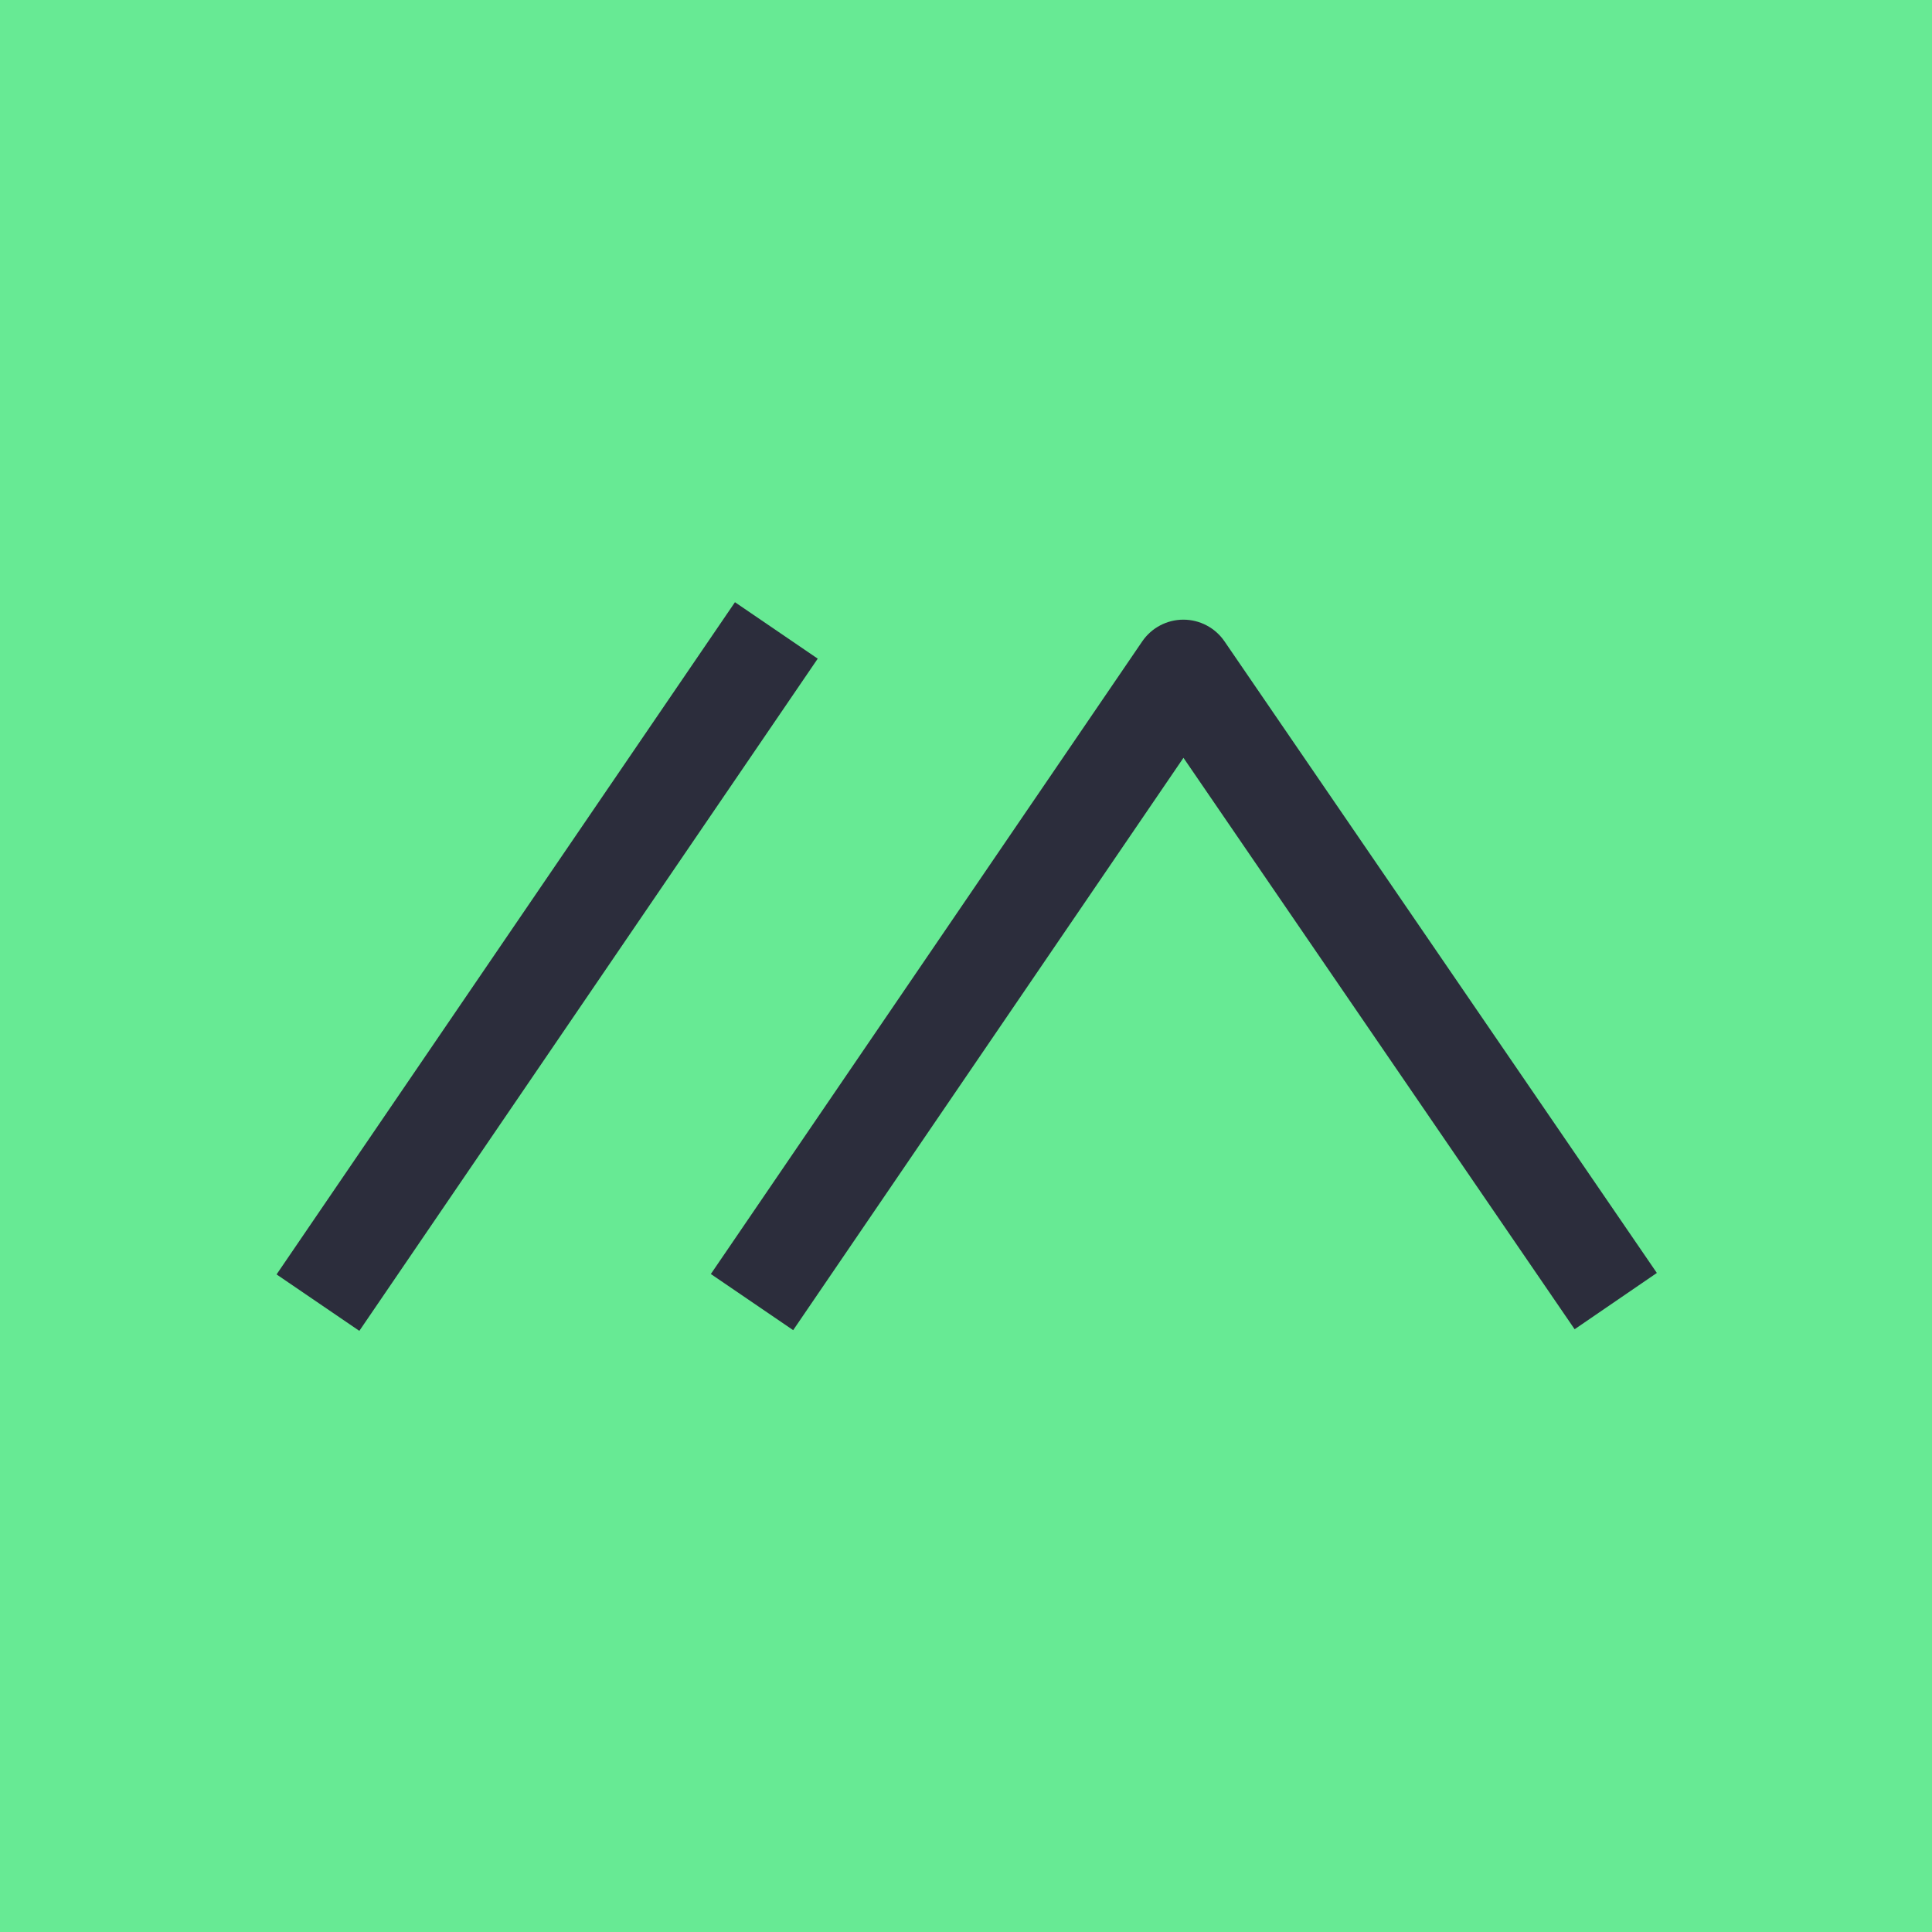
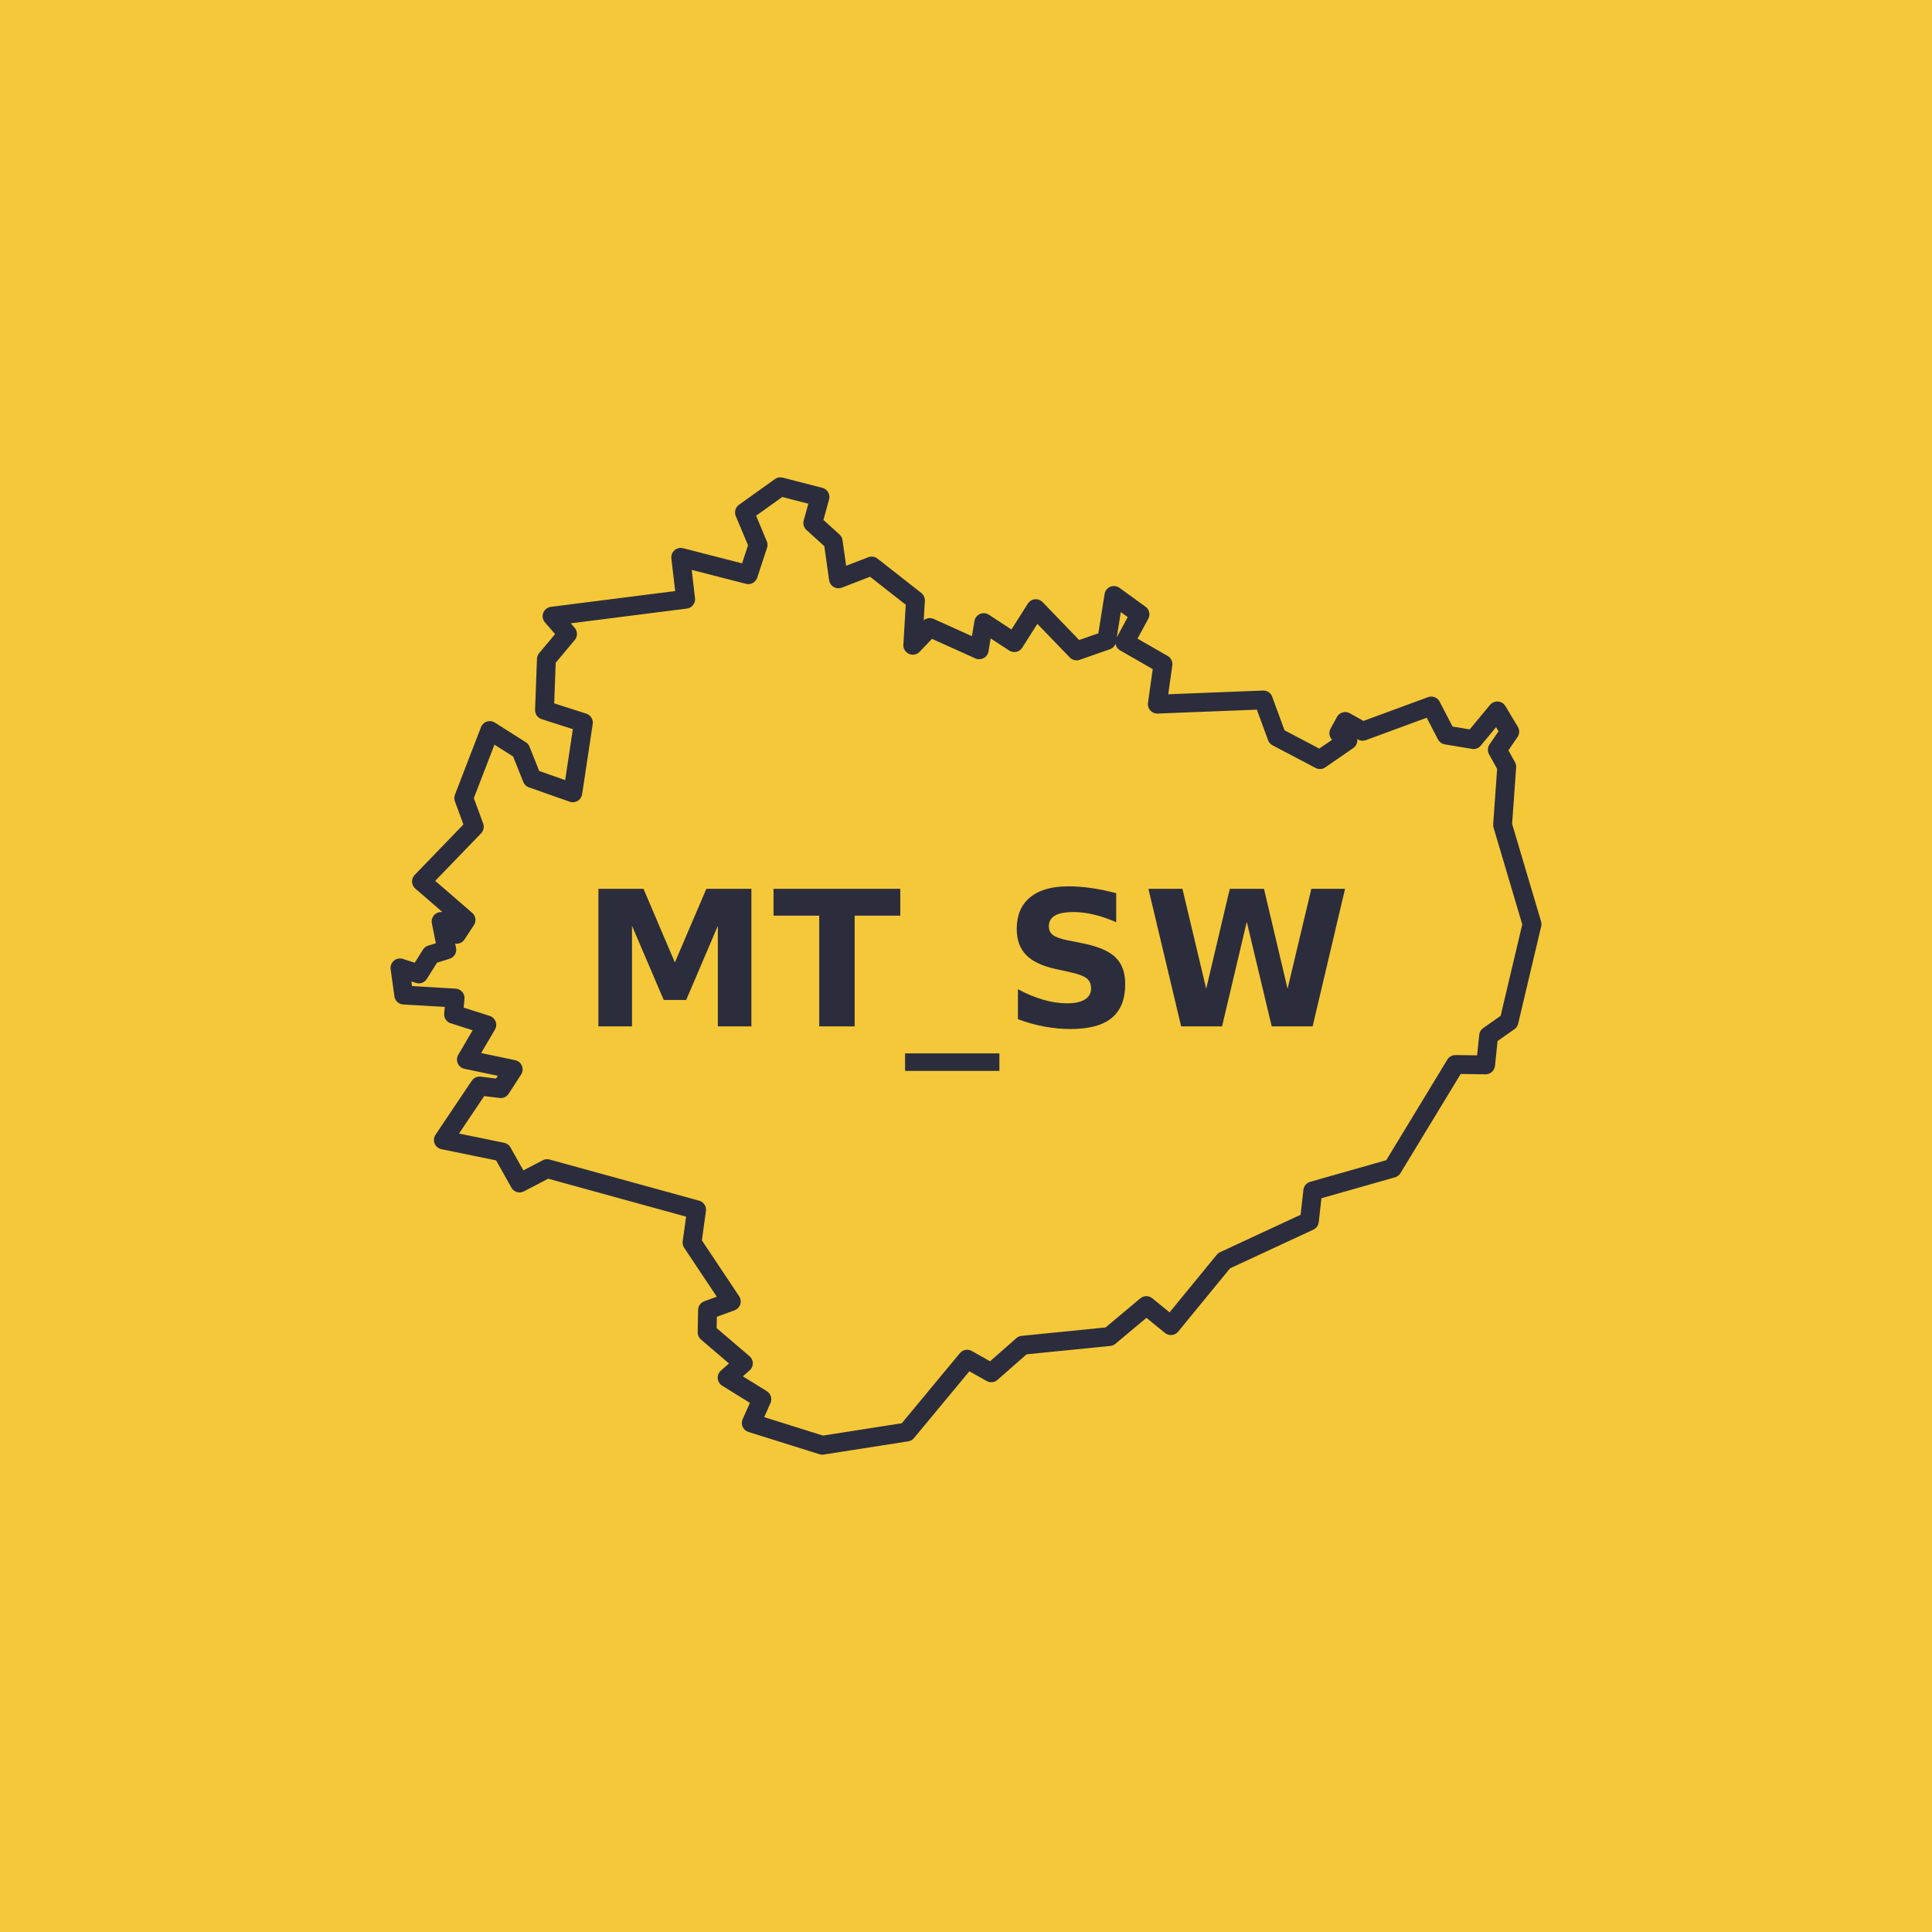
- <svg xmlns="http://www.w3.org/2000/svg" version="1.1" width="512" height="512" viewBox="0 0 512 512" xml:space="preserve">
-   <defs> </defs>
-   <g transform="matrix(1 0 0 1 256 256)" id="xYQ9Gk9Jwpgj_HMOXB3F_">
-     <path style="stroke: rgb(213, 130, 139); stroke-width: 0; stroke-dasharray: none; stroke-linecap: butt; stroke-dashoffset: 0; stroke-linejoin: miter; stroke-miterlimit: 4; fill: rgb(103, 234, 148); fill-rule: nonzero; opacity: 1" vector-effect="non-scaling-stroke" transform=" translate(-256, -256)" d="M 0 0 L 512 0 L 512 512 L 0 512 z" stroke-linecap="round" />
-   </g>
-   <g transform="matrix(1.79 0 0 1.79 313.74 258.36)" id="1xBsk2n9FZp60Rz1O-ceJ">
-     <path style="stroke: none; stroke-width: 1; stroke-dasharray: none; stroke-linecap: butt; stroke-dashoffset: 0; stroke-linejoin: round; stroke-miterlimit: 2; fill: rgb(44, 45, 60); fill-rule: evenodd; opacity: 1" vector-effect="non-scaling-stroke" transform=" translate(-250.97, -362.41)" d="M 250.908 330.267 L 193.126 415.005 L 180.938 406.694 L 244.802 313.037 C 246.174 311.024 248.453 309.819 250.889 309.816 C 253.326 309.814 255.606 311.015 256.982 313.026 L 320.994 406.536 L 308.821 414.869 L 250.908 330.267 Z" stroke-linecap="round" />
-   </g>
-   <g transform="matrix(1.81 0 0 1.81 145 256.15)" id="KxN7E9YpbyPgz0S4z4Cl6">
-     <path style="stroke: none; stroke-width: 1; stroke-dasharray: none; stroke-linecap: butt; stroke-dashoffset: 0; stroke-linejoin: round; stroke-miterlimit: 2; fill: rgb(44, 45, 60); fill-rule: evenodd; opacity: 1" vector-effect="non-scaling-stroke" transform=" translate(-115.14, -528.06)" d="M 87.642 581.398 L 154.757 482.977 L 142.638 474.713 L 75.523 573.134 L 87.642 581.398 Z" stroke-linecap="round" />
-   </g>
+ <svg xmlns="http://www.w3.org/2000/svg" width="512" height="512" viewBox="0 0 512 512">
+   <rect width="512" height="512" fill="#F5C839" />
+   <path d="M 111.7,233.6 L 125.7,219.1 L 122.9,211.5 L 129.8,193.6 L 138.0,198.8 L 141.0,206.3 L 151.8,210.1 L 154.6,191.5 L 144.3,188.2 L 144.8,174.7 L 150.4,168.0 L 146.3,163.3 L 181.7,158.8 L 180.4,147.7 L 198.3,152.3 L 200.9,144.4 L 197.3,135.8 L 206.8,129.0 L 217.3,131.7 L 215.4,138.6 L 220.8,143.5 L 222.2,153.4 L 231.0,150.0 L 242.6,159.1 L 241.9,171.0 L 246.4,166.3 L 259.5,172.2 L 260.7,165.0 L 268.8,170.3 L 274.5,161.3 L 285.3,172.5 L 293.3,169.7 L 295.2,157.8 L 302.1,162.8 L 298.1,170.2 L 308.2,176.0 L 306.7,186.6 L 334.8,185.5 L 338.4,195.3 L 349.8,201.3 L 357.2,196.2 L 354.8,194.3 L 356.5,191.2 L 361.1,193.8 L 379.3,187.1 L 383.3,194.8 L 390.5,196.0 L 396.8,188.4 L 400.1,193.9 L 396.8,198.7 L 399.3,203.2 L 398.2,218.6 L 406.0,244.9 L 399.9,270.7 L 394.5,274.5 L 393.7,282.2 L 385.7,282.1 L 369.0,309.6 L 347.9,315.6 L 347.0,323.6 L 324.4,334.1 L 310.3,351.3 L 303.8,346.0 L 294.0,354.2 L 271.0,356.5 L 262.7,363.8 L 256.3,360.2 L 240.3,379.5 L 217.9,383.0 L 199.1,377.1 L 201.9,370.8 L 192.7,365.1 L 197.0,361.3 L 187.4,353.1 L 187.5,347.2 L 193.8,344.9 L 183.4,329.3 L 184.6,320.6 L 145.0,309.7 L 137.7,313.5 L 133.1,305.3 L 117.5,302.1 L 127.1,287.8 L 132.7,288.5 L 136.0,283.4 L 123.6,280.8 L 129.0,271.6 L 120.2,268.8 L 120.6,264.5 L 107.0,263.7 L 106.0,256.5 L 111.0,258.1 L 114.2,253.0 L 118.4,251.7 L 116.9,244.2 L 118.1,244.1 L 121.0,247.6 L 123.5,243.8 L 111.7,233.6 Z" fill="none" stroke="#2C2D3C" stroke-width="5" stroke-linejoin="round" stroke-linecap="round" />
+   <text x="256" y="272" font-family="DejaVu Sans, Arial, sans-serif" font-weight="bold" font-size="50" letter-spacing="1" fill="#2C2D3C" text-anchor="middle">MT_SW</text>
</svg>
